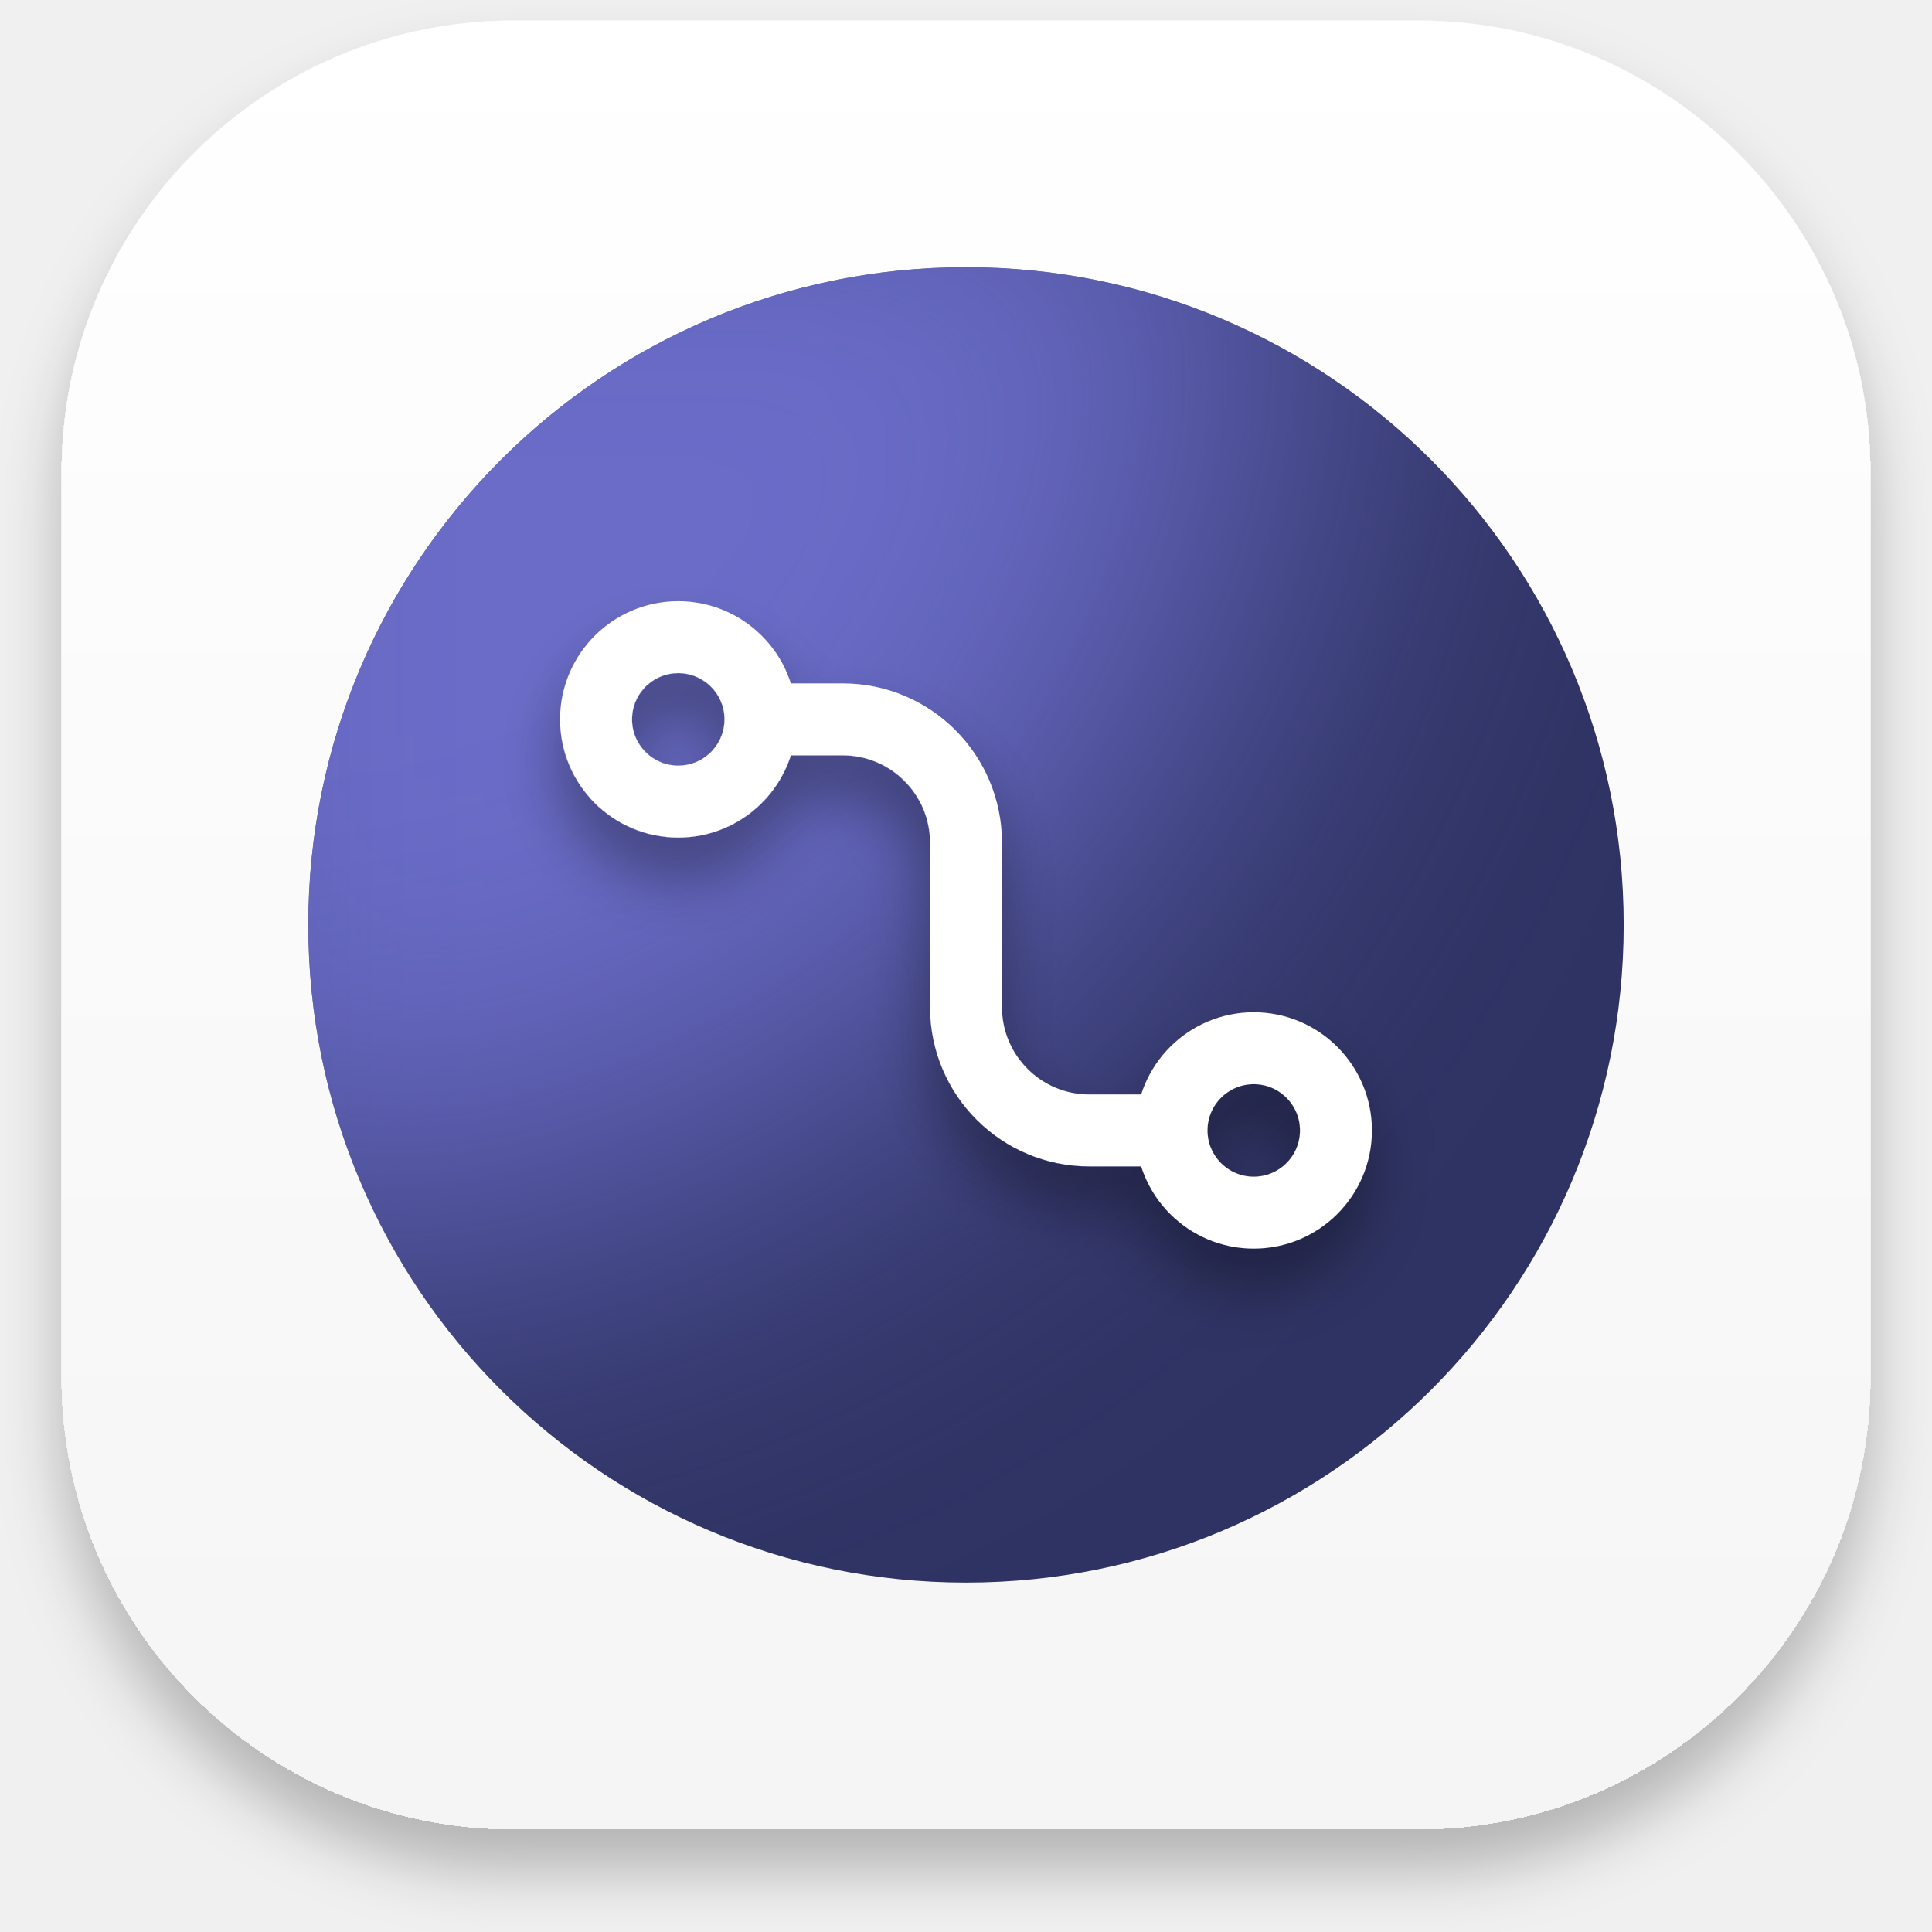
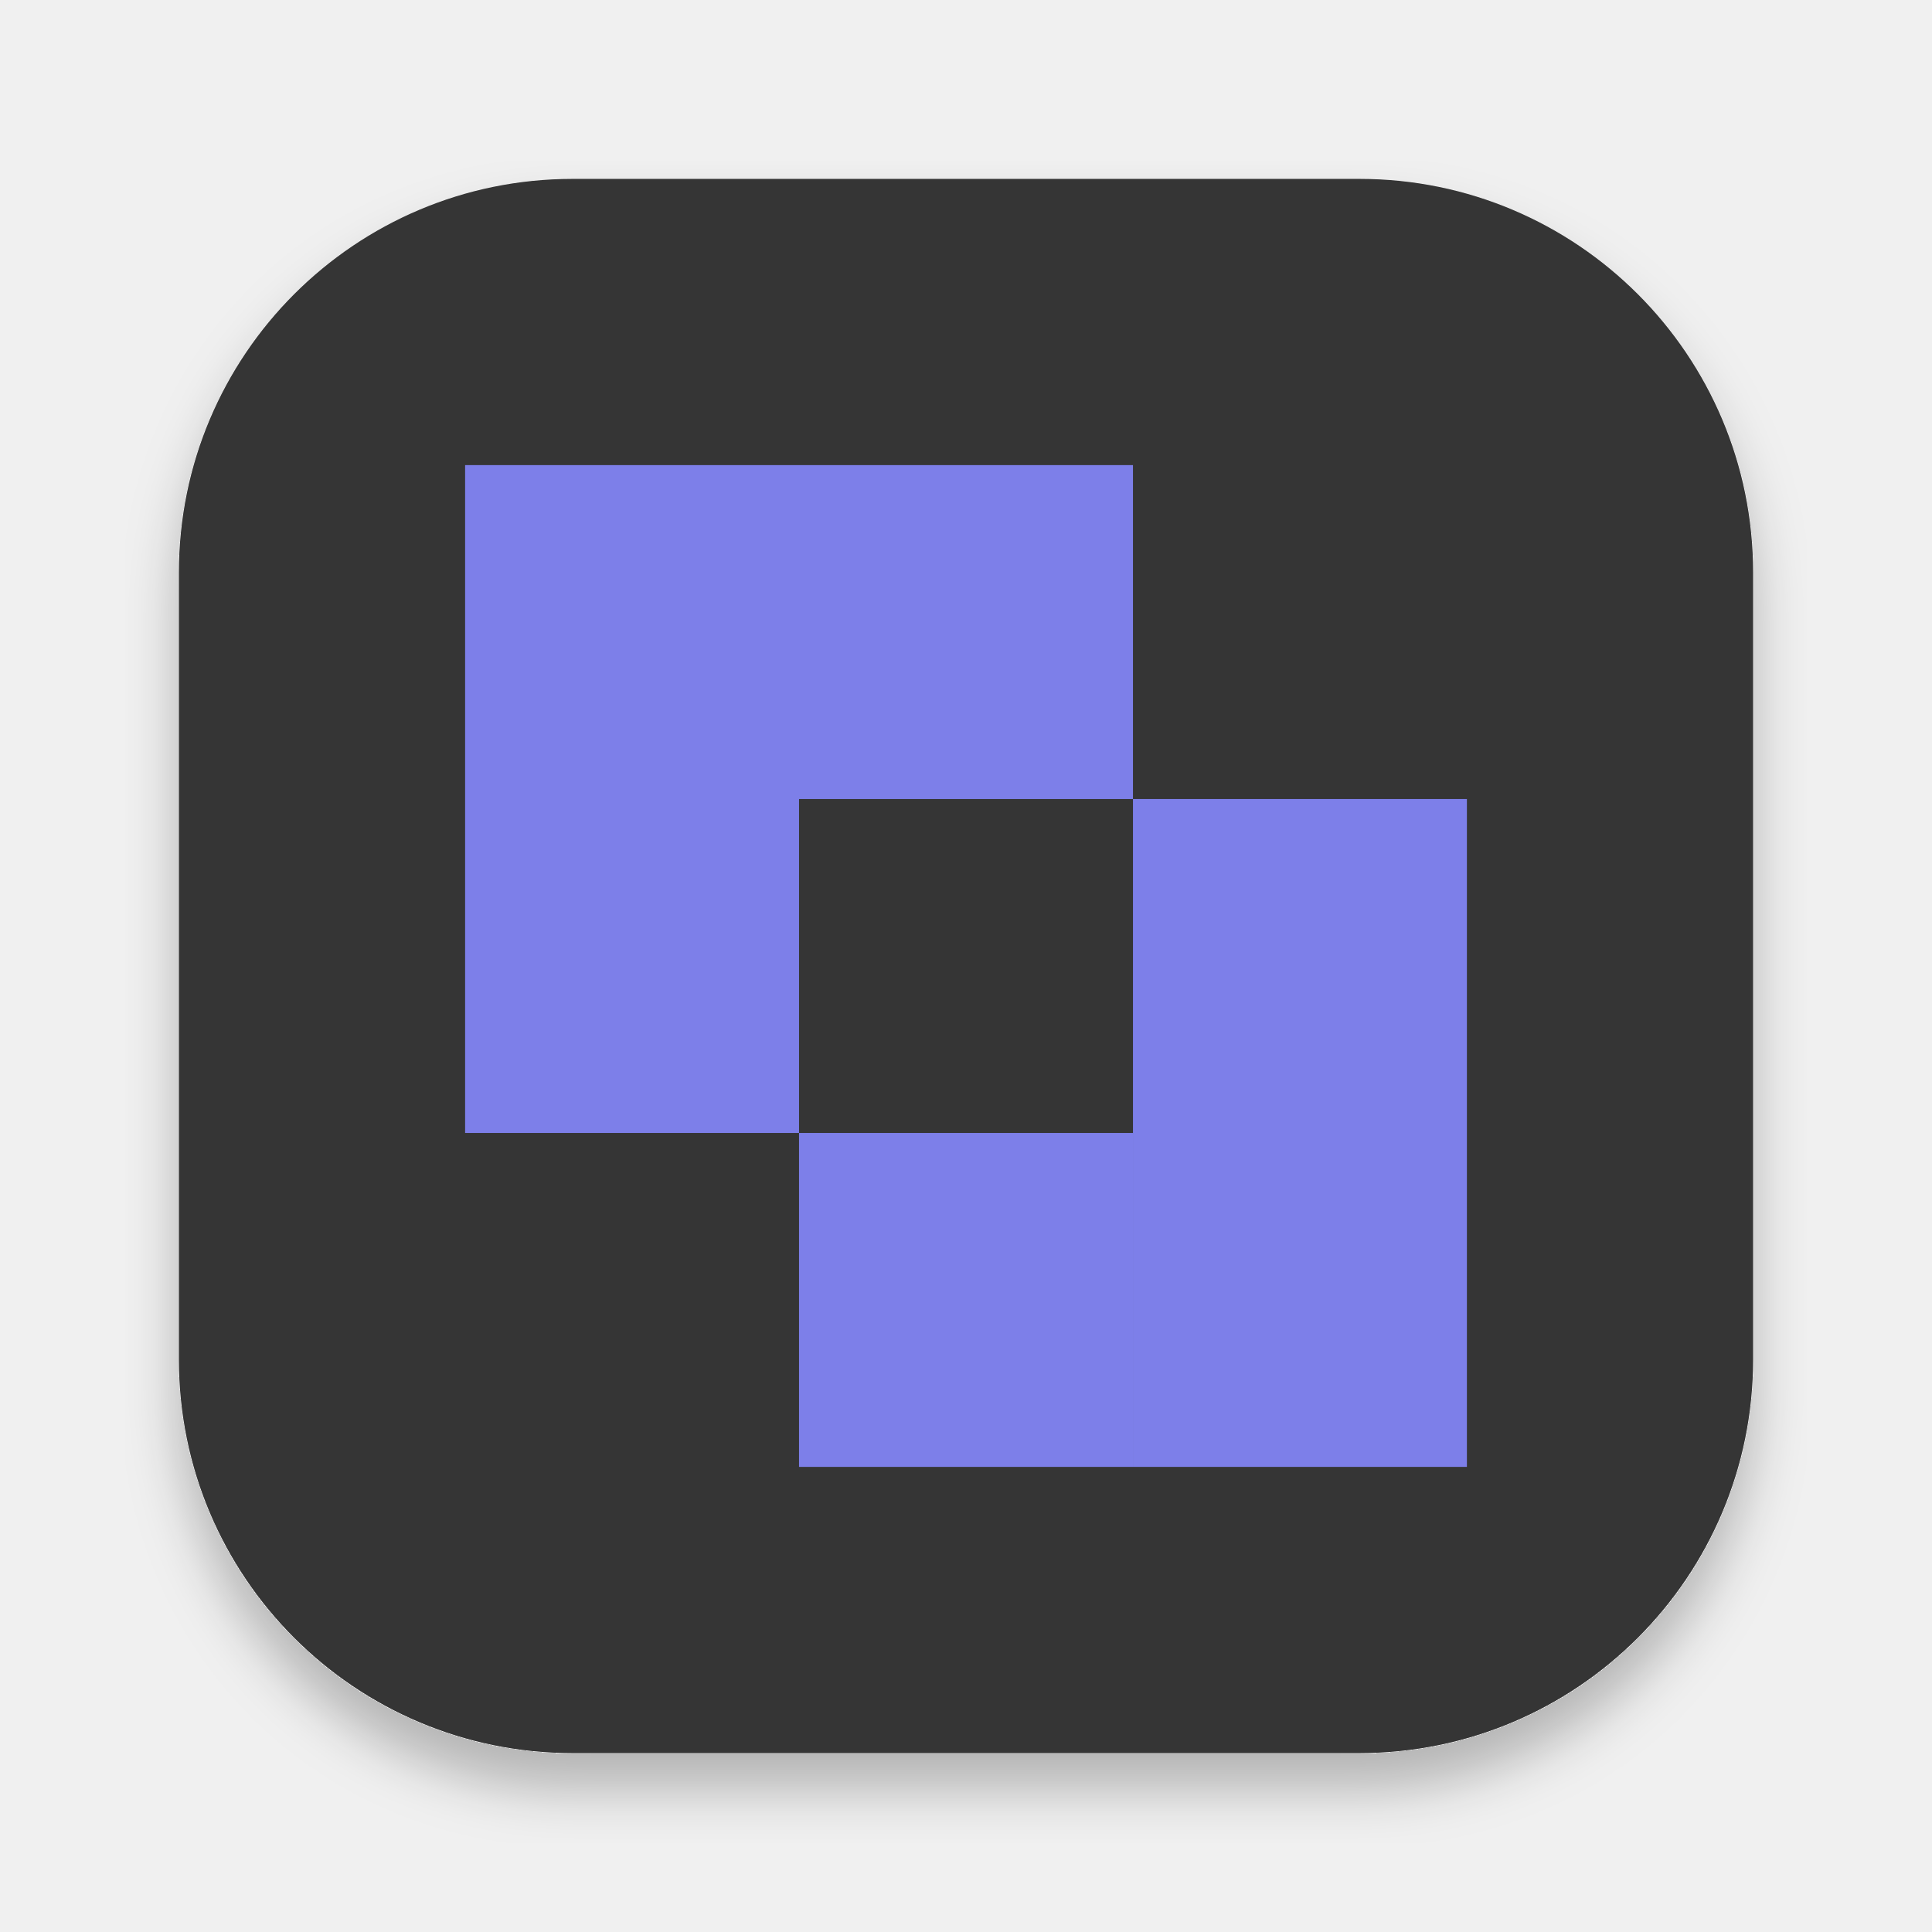
- <svg xmlns="http://www.w3.org/2000/svg" width="94" height="94" viewBox="0 0 94 94" fill="none">
-   <g filter="url(#filter0_d_2429_2)">
-     <rect x="3" y="1" width="88" height="88" rx="22" fill="url(#paint0_linear_2429_2)" />
+ <svg xmlns="http://www.w3.org/2000/svg" width="108" height="108" viewBox="0 0 108 108" fill="none">
+   <g filter="url(#filter0_d_2814_77)">
+     <rect x="10" y="10" width="88" height="88" rx="22" fill="#353535" />
  </g>
-   <circle cx="47" cy="45" r="32" fill="#2F3363" />
-   <mask id="mask0_2429_2" style="mask-type:alpha" maskUnits="userSpaceOnUse" x="15" y="13" width="64" height="64">
-     <circle cx="47" cy="45" r="32" fill="#2F3363" />
-   </mask>
-   <g mask="url(#mask0_2429_2)">
- </g>
-   <mask id="mask1_2429_2" style="mask-type:alpha" maskUnits="userSpaceOnUse" x="15" y="13" width="64" height="64">
-     <circle cx="47" cy="45" r="32" fill="#2F3363" />
-   </mask>
-   <g mask="url(#mask1_2429_2)">
-     <g filter="url(#filter1_f_2429_2)">
-       <circle cx="15" cy="13" r="48" fill="#7D7FE9" fill-opacity="0.75" />
-     </g>
-     <g filter="url(#filter2_d_2429_2)">
-       <path d="M37 35H41C44.314 35 47 37.686 47 41V49C47 52.314 49.686 55 53 55H57" stroke="white" stroke-width="3.5" />
-       <circle cx="33" cy="35" r="4" stroke="white" stroke-width="3.5" />
-       <circle cx="61" cy="55" r="4" stroke="white" stroke-width="3.5" />
-     </g>
-   </g>
+   <path fill-rule="evenodd" clip-rule="evenodd" d="M44.667 26H26V44.666V44.667V63.333H44.667V44.667V44.666V26ZM63.334 26H44.667V44.667H63.334V26Z" fill="#7D7FE9" />
+   <path fill-rule="evenodd" clip-rule="evenodd" d="M82.001 44.666H63.334V63.333H82.001V44.666ZM82.001 63.333H63.334V82H82.001V63.333ZM44.666 63.333H63.333V82H44.666V63.333Z" fill="#7D7FE9" />
  <defs>
-     <filter id="filter0_d_2429_2" x="0" y="0" width="94" height="94" filterUnits="userSpaceOnUse" color-interpolation-filters="sRGB">
+     <filter id="filter0_d_2814_77" x="7" y="9" width="94" height="94" filterUnits="userSpaceOnUse" color-interpolation-filters="sRGB">
      <feFlood flood-opacity="0" result="BackgroundImageFix" />
      <feColorMatrix in="SourceAlpha" type="matrix" values="0 0 0 0 0 0 0 0 0 0 0 0 0 0 0 0 0 0 127 0" result="hardAlpha" />
      <feOffset dy="2" />
      <feGaussianBlur stdDeviation="1.5" />
      <feComposite in2="hardAlpha" operator="out" />
      <feColorMatrix type="matrix" values="0 0 0 0 0 0 0 0 0 0 0 0 0 0 0 0 0 0 0.25 0" />
-       <feBlend mode="normal" in2="BackgroundImageFix" result="effect1_dropShadow_2429_2" />
-       <feBlend mode="normal" in="SourceGraphic" in2="effect1_dropShadow_2429_2" result="shape" />
+       <feBlend mode="normal" in2="BackgroundImageFix" result="effect1_dropShadow_2814_77" />
+       <feBlend mode="normal" in="SourceGraphic" in2="effect1_dropShadow_2814_77" result="shape" />
    </filter>
-     <filter id="filter1_f_2429_2" x="-63" y="-65" width="156" height="156" filterUnits="userSpaceOnUse" color-interpolation-filters="sRGB">
-       <feFlood flood-opacity="0" result="BackgroundImageFix" />
-       <feBlend mode="normal" in="SourceGraphic" in2="BackgroundImageFix" result="shape" />
-       <feGaussianBlur stdDeviation="15" result="effect1_foregroundBlur_2429_2" />
-     </filter>
-     <filter id="filter2_d_2429_2" x="24.25" y="28.25" width="45.5" height="37.5" filterUnits="userSpaceOnUse" color-interpolation-filters="sRGB">
-       <feFlood flood-opacity="0" result="BackgroundImageFix" />
-       <feColorMatrix in="SourceAlpha" type="matrix" values="0 0 0 0 0 0 0 0 0 0 0 0 0 0 0 0 0 0 127 0" result="hardAlpha" />
-       <feOffset dy="2" />
-       <feGaussianBlur stdDeviation="1.5" />
-       <feComposite in2="hardAlpha" operator="out" />
-       <feColorMatrix type="matrix" values="0 0 0 0 0 0 0 0 0 0 0 0 0 0 0 0 0 0 0.35 0" />
-       <feBlend mode="normal" in2="BackgroundImageFix" result="effect1_dropShadow_2429_2" />
-       <feBlend mode="normal" in="SourceGraphic" in2="effect1_dropShadow_2429_2" result="shape" />
-     </filter>
-     <linearGradient id="paint0_linear_2429_2" x1="47" y1="1" x2="47" y2="89" gradientUnits="userSpaceOnUse">
-       <stop stop-color="white" />
-       <stop offset="1" stop-color="#F5F5F5" />
-     </linearGradient>
  </defs>
</svg>
